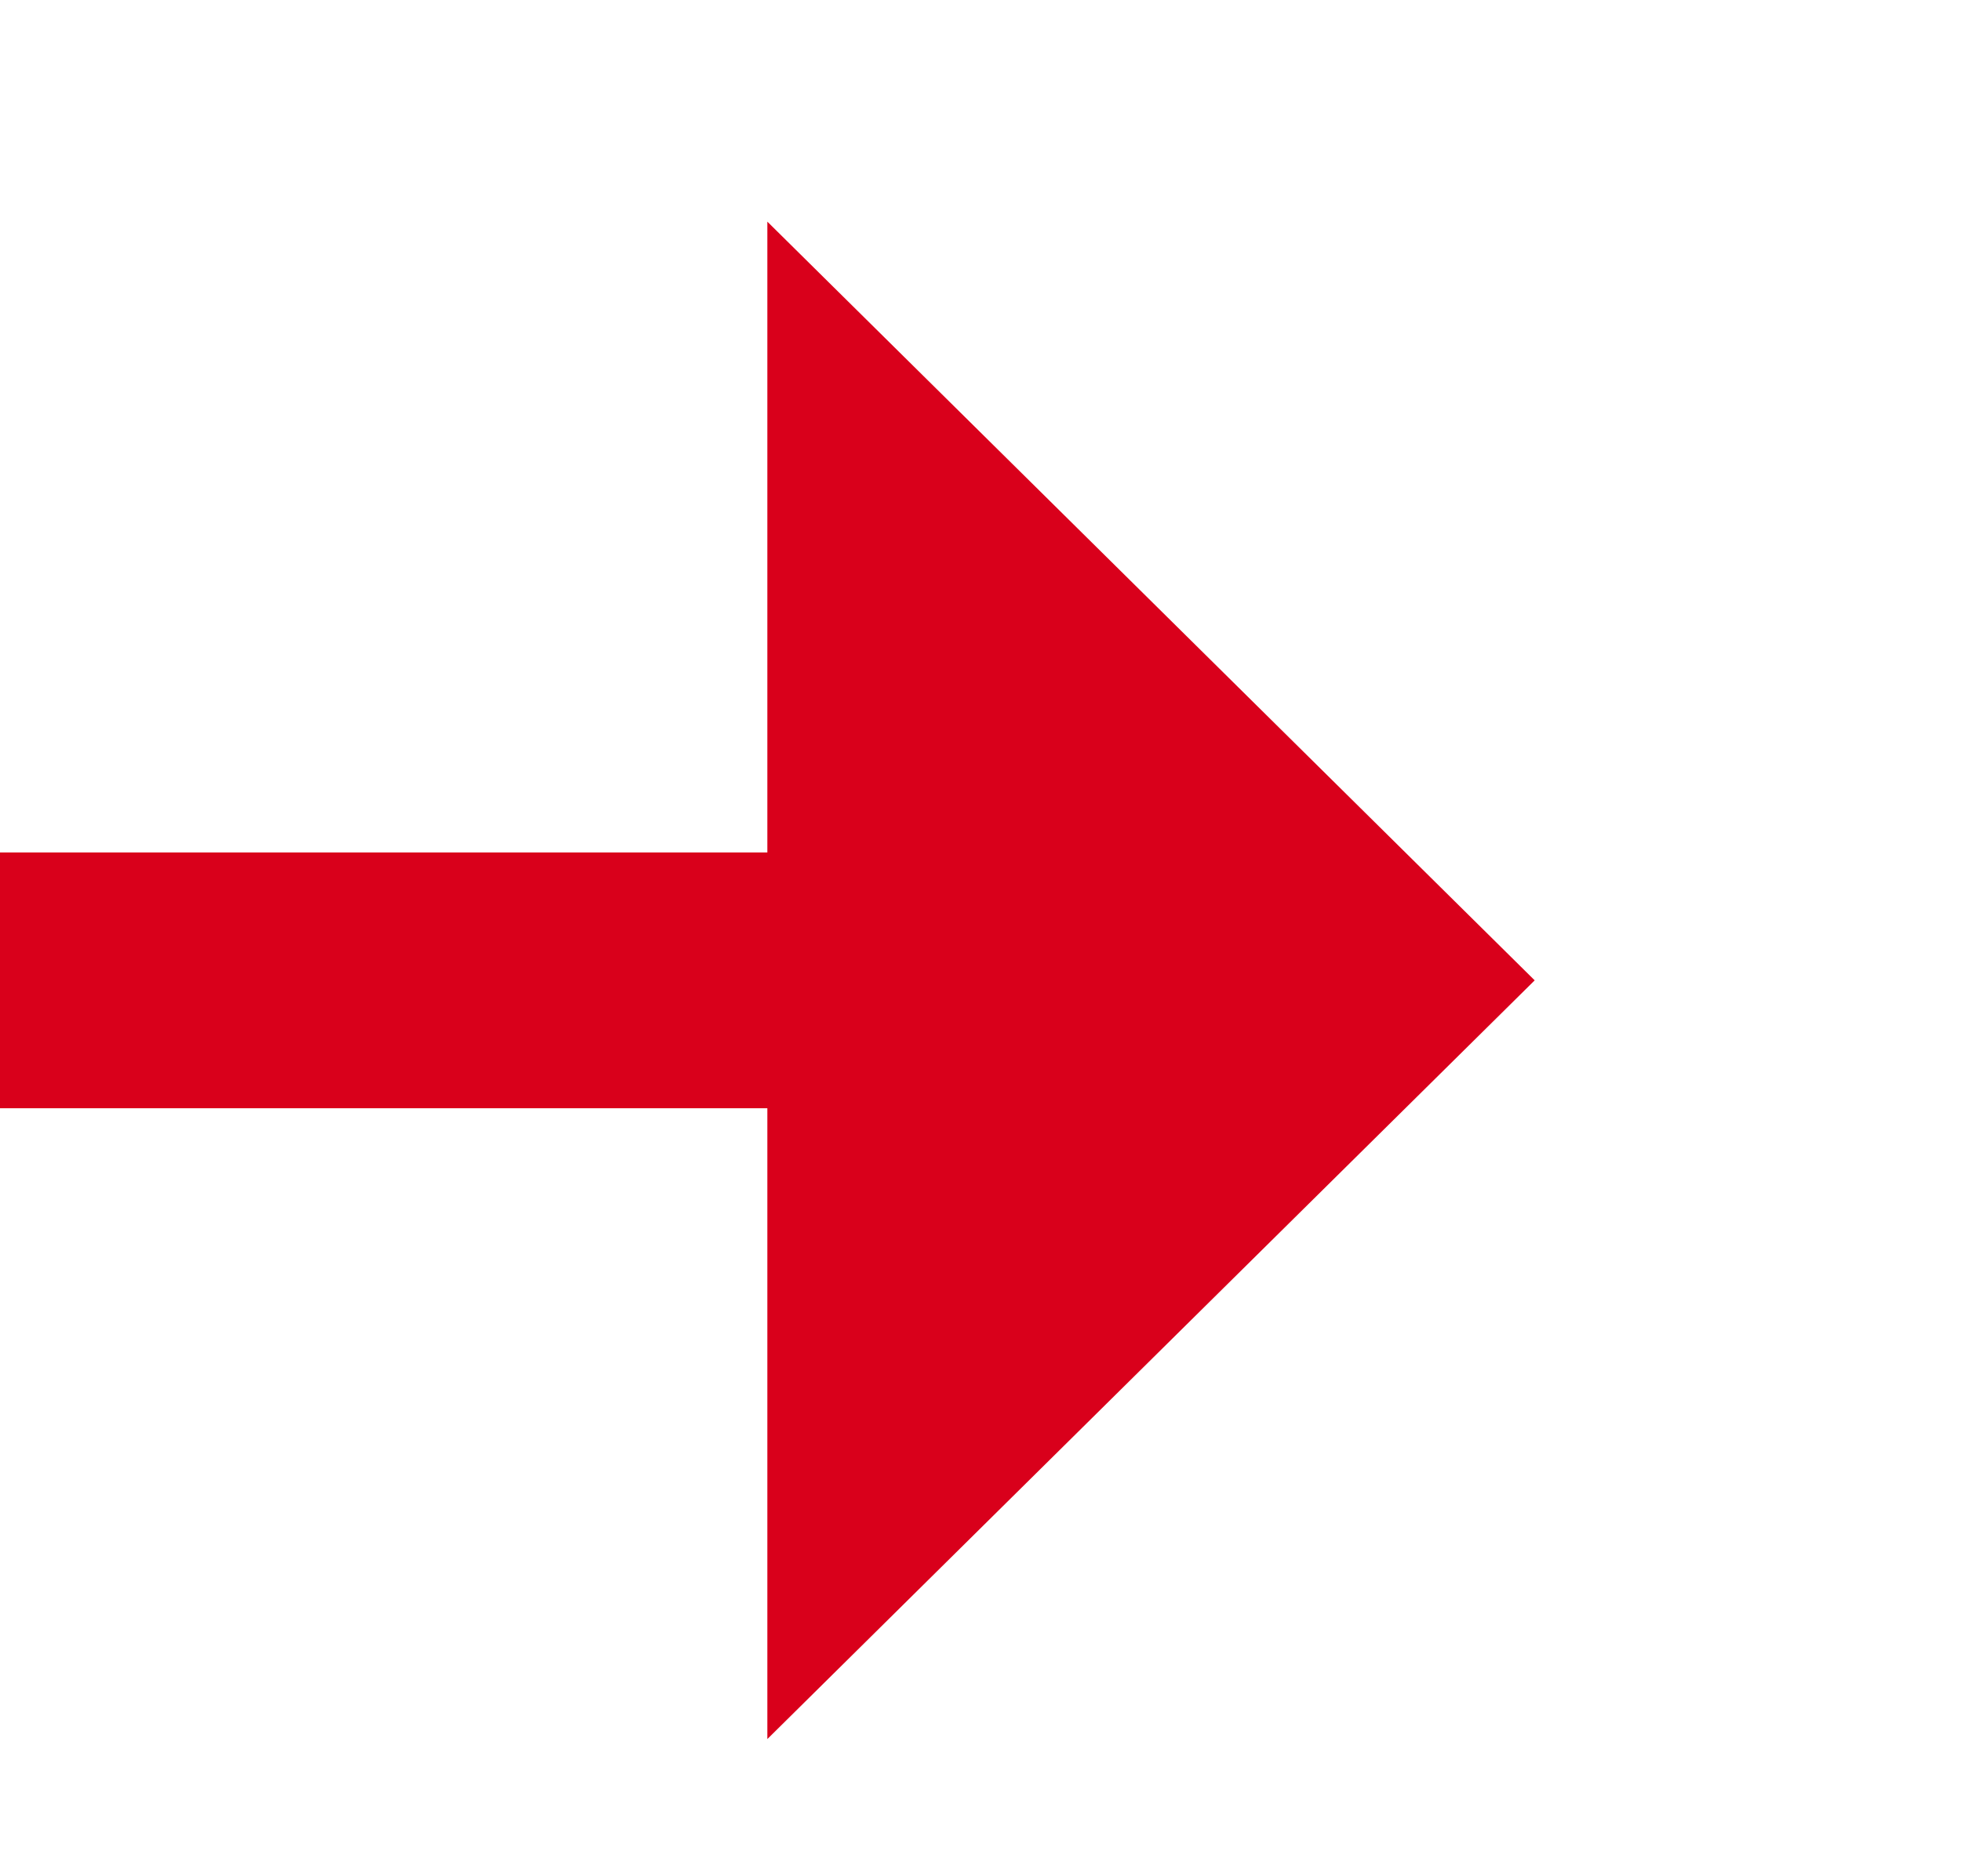
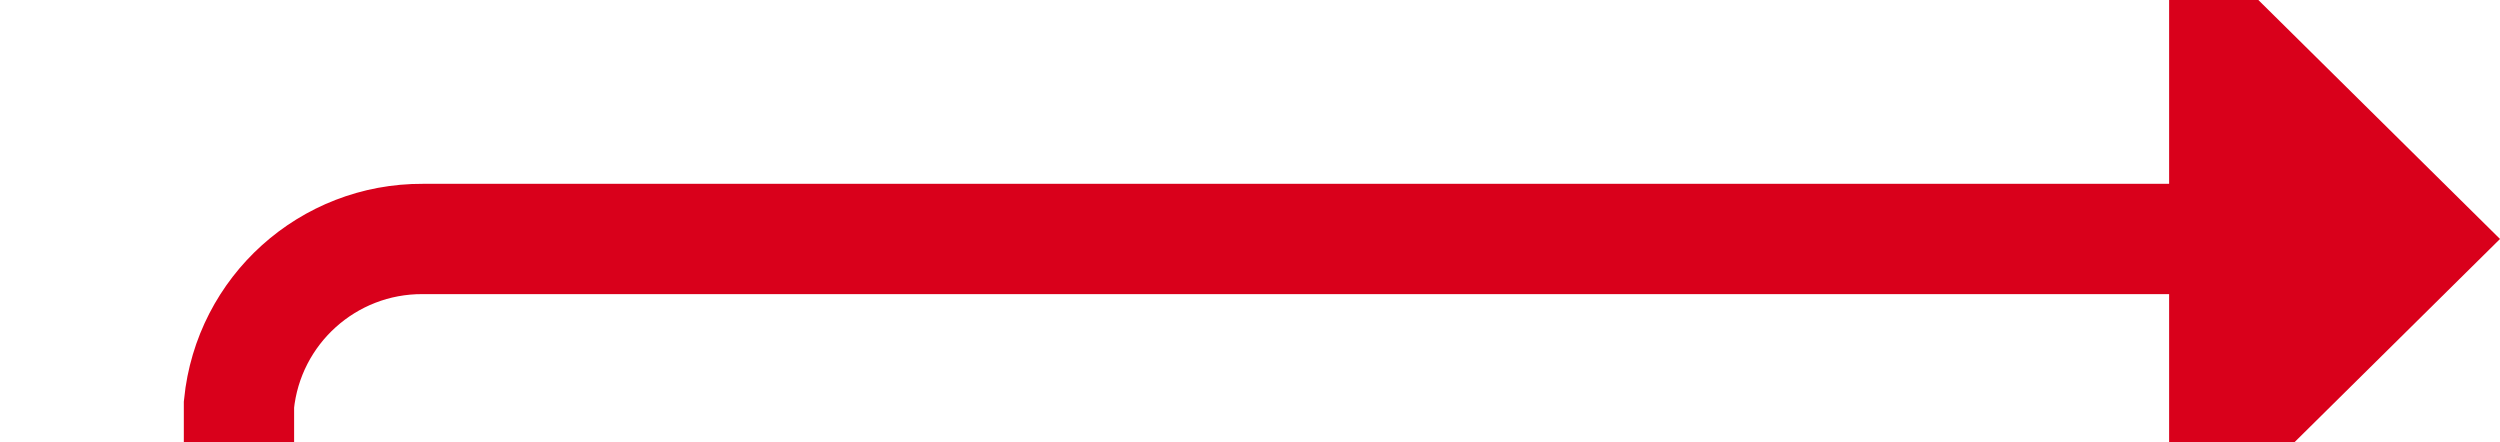
- <svg xmlns="http://www.w3.org/2000/svg" version="1.1" width="23px" height="22px" preserveAspectRatio="xMinYMid meet" viewBox="431 4636  23 20">
-   <path d="M 308.5 4741  L 308.5 4651  A 5 5 0 0 1 313.5 4646.5 L 442 4646.5  " stroke-width="3" stroke="#d9001b" fill="none" />
-   <path d="M 440 4655.4  L 449 4646.5  L 440 4637.6  L 440 4655.4  Z " fill-rule="nonzero" fill="#d9001b" stroke="none" />
+ <svg xmlns="http://www.w3.org/2000/svg" version="1.1" width="68px" height="12px" preserveAspectRatio="xMinYMid meet" viewBox="3491 1181  68 10">
+   <path d="M 3435 1297.5  L 3492 1297.5  A 5 5 0 0 0 3497.5 1292.5 L 3497.5 1191  A 5 5 0 0 1 3502.5 1186.5 L 3552 1186.5  " stroke-width="3" stroke="#d9001b" fill="none" />
+   <path d="M 3550 1195.4  L 3559 1186.5  L 3550 1177.6  L 3550 1195.4  Z " fill-rule="nonzero" fill="#d9001b" stroke="none" />
</svg>
